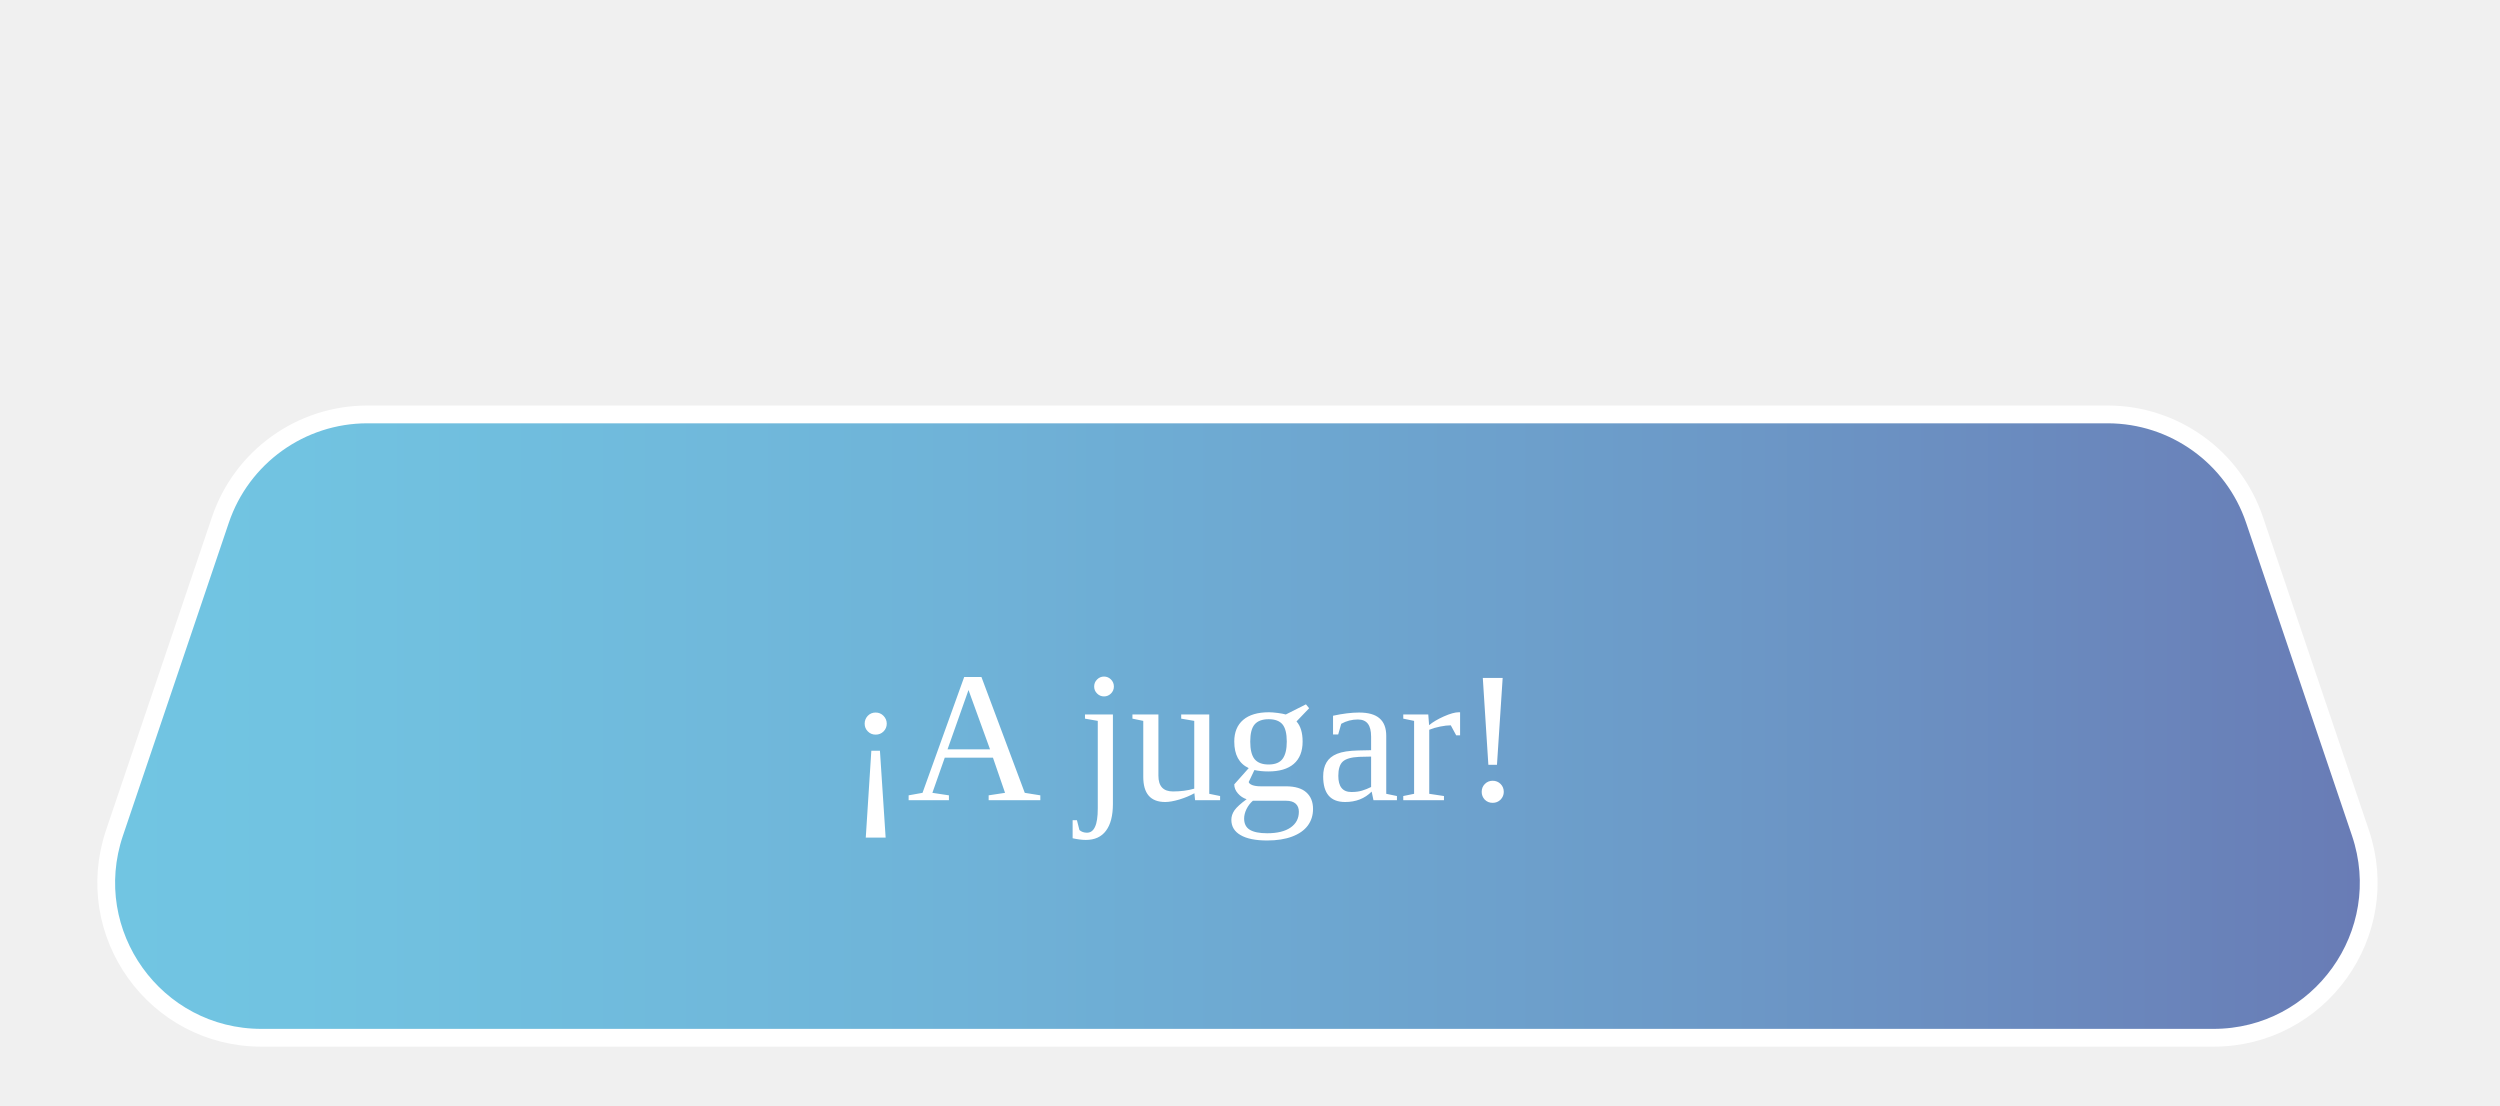
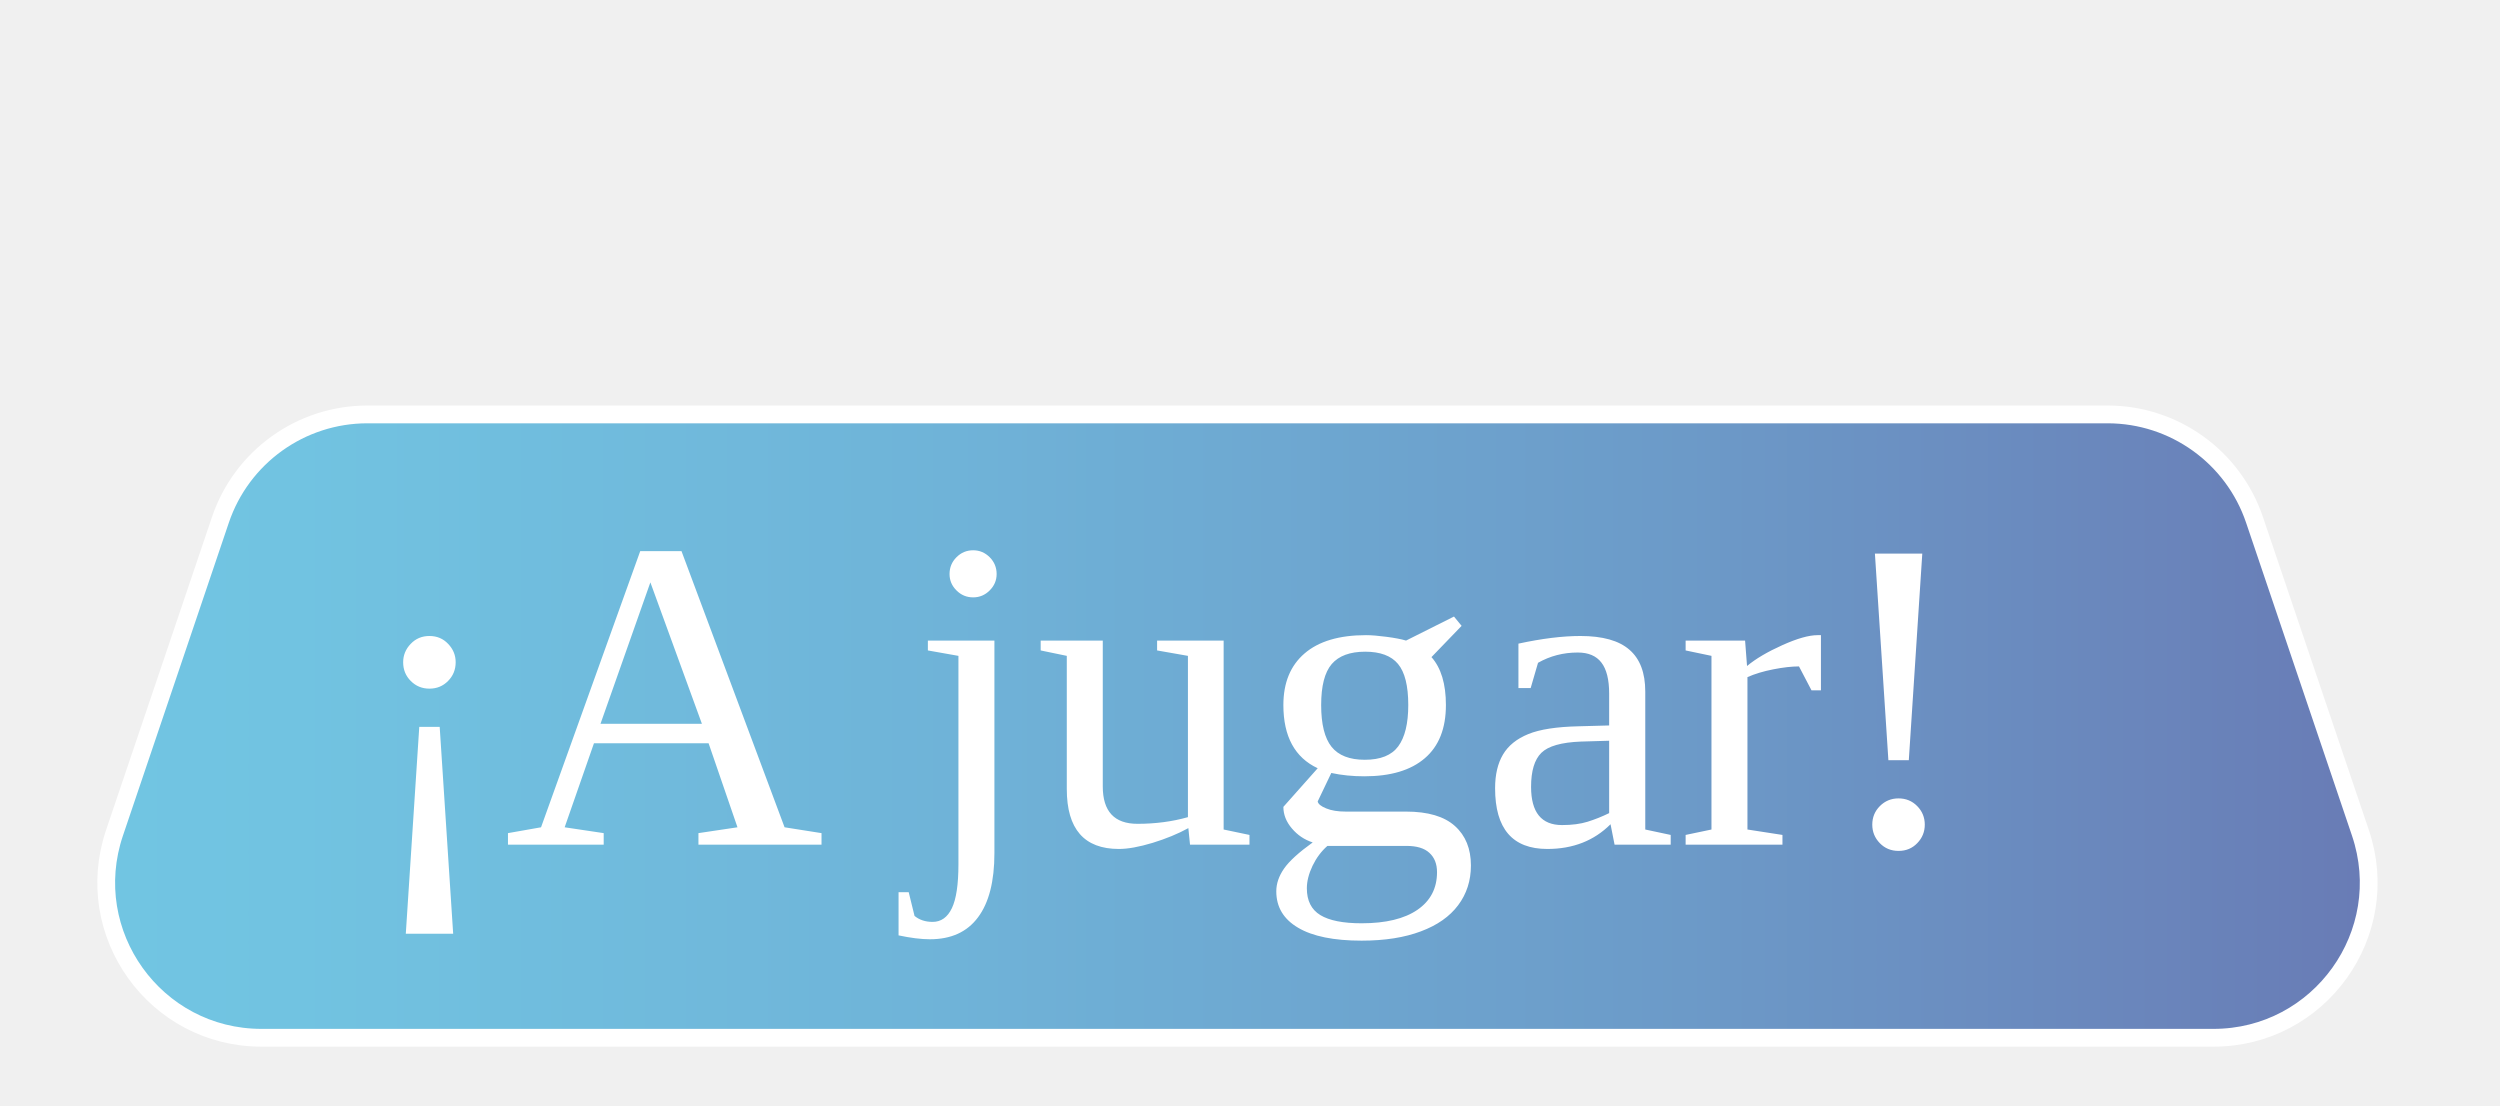
<svg xmlns="http://www.w3.org/2000/svg" xmlns:xlink="http://www.w3.org/1999/xlink" id="Capa_1" class="classSvgPrincipal" data-name="Capa 1" viewBox="0 0 281.18 124.29">
  <defs>
    <style>

      .cls-2 {
        fill: url(#Degradado_sin_nombre_21);
        stroke: #fff;
        stroke-miterlimit: 10;
        stroke-width: 2px;
        cursor: pointer;
      }

      .cls-3 {
        clip-path: url(#clippath);
      }

      .cls-4 {
        fill: none;
      }

      .cls-2 {
        fill: url(#Degradado_sin_nombre_21-2);
      }

      .classText{
        fill: white;
-         font-size: 21px;
+         font-size: 50px;
        font-family: ; /*fira sans medium italic*/
        cursor: pointer;
      }

      g:hover&gt;path, g:focus&gt;path{
				fill: url(#Degradado_sin_nombre_22);
			}
      
    </style>
    <clipPath id="clippath">
      <rect class="cls-4" width="281.18" height="124.29" />
    </clipPath>
    <linearGradient id="Degradado_sin_nombre_21" data-name="Degradado sin nombre 21" x1="162.53" y1="81.66" x2="611.5" y2="81.66" gradientUnits="userSpaceOnUse">
      <stop offset="0" stop-color="#634595" />
      <stop offset=".02" stop-color="#634897" />
      <stop offset=".25" stop-color="#6876b2" />
      <stop offset=".47" stop-color="#6c9ac8" />
      <stop offset=".67" stop-color="#6fb3d8" />
      <stop offset=".85" stop-color="#71c3e1" />
      <stop offset="1" stop-color="#72c9e5" />
    </linearGradient>
    <linearGradient id="Degradado_sin_nombre_22" data-name="Degradado sin nombre 21" x1="162.53" y1="81.66" x2="611.5" y2="81.66" gradientUnits="userSpaceOnUse">
      <stop offset="0" stop-color="#c204af" />
      <stop offset=".02" stop-color="#c103af" />
      <stop offset=".25" stop-color="#9d02c0" />
      <stop offset=".47" stop-color="#8e1bea" />
      <stop offset=".67" stop-color="#8401cc" />
      <stop offset=".85" stop-color="#7400d3" />
      <stop offset="1" stop-color="#6f00d6" />
    </linearGradient>
    <linearGradient id="Degradado_sin_nombre_21-2" data-name="Degradado sin nombre 21" x1="-1180.64" y1="833.49" x2="-768.67" y2="833.49" gradientTransform="translate(-797.36 915.16) rotate(-180)" xlink:href="#Degradado_sin_nombre_21" />
  </defs>
  <g class="cls-3">
    <g>
      <path class="cls-2 elemento-svg" d="m41.32,46.61h195.72c7.48,0,14.13,4.77,16.53,11.86l11.91,35.2c3.83,11.32-4.59,23.05-16.53,23.05H29.41c-11.95,0-20.36-11.73-16.53-23.05l11.91-35.2c2.4-7.09,9.05-11.86,16.53-11.86Z" />
-       <text x="95" y="90" class="classText elemento-svg">
+       <text x="40" y="95" class="classText elemento-svg">
        ¡A jugar!
      </text>
    </g>
  </g>
</svg>
